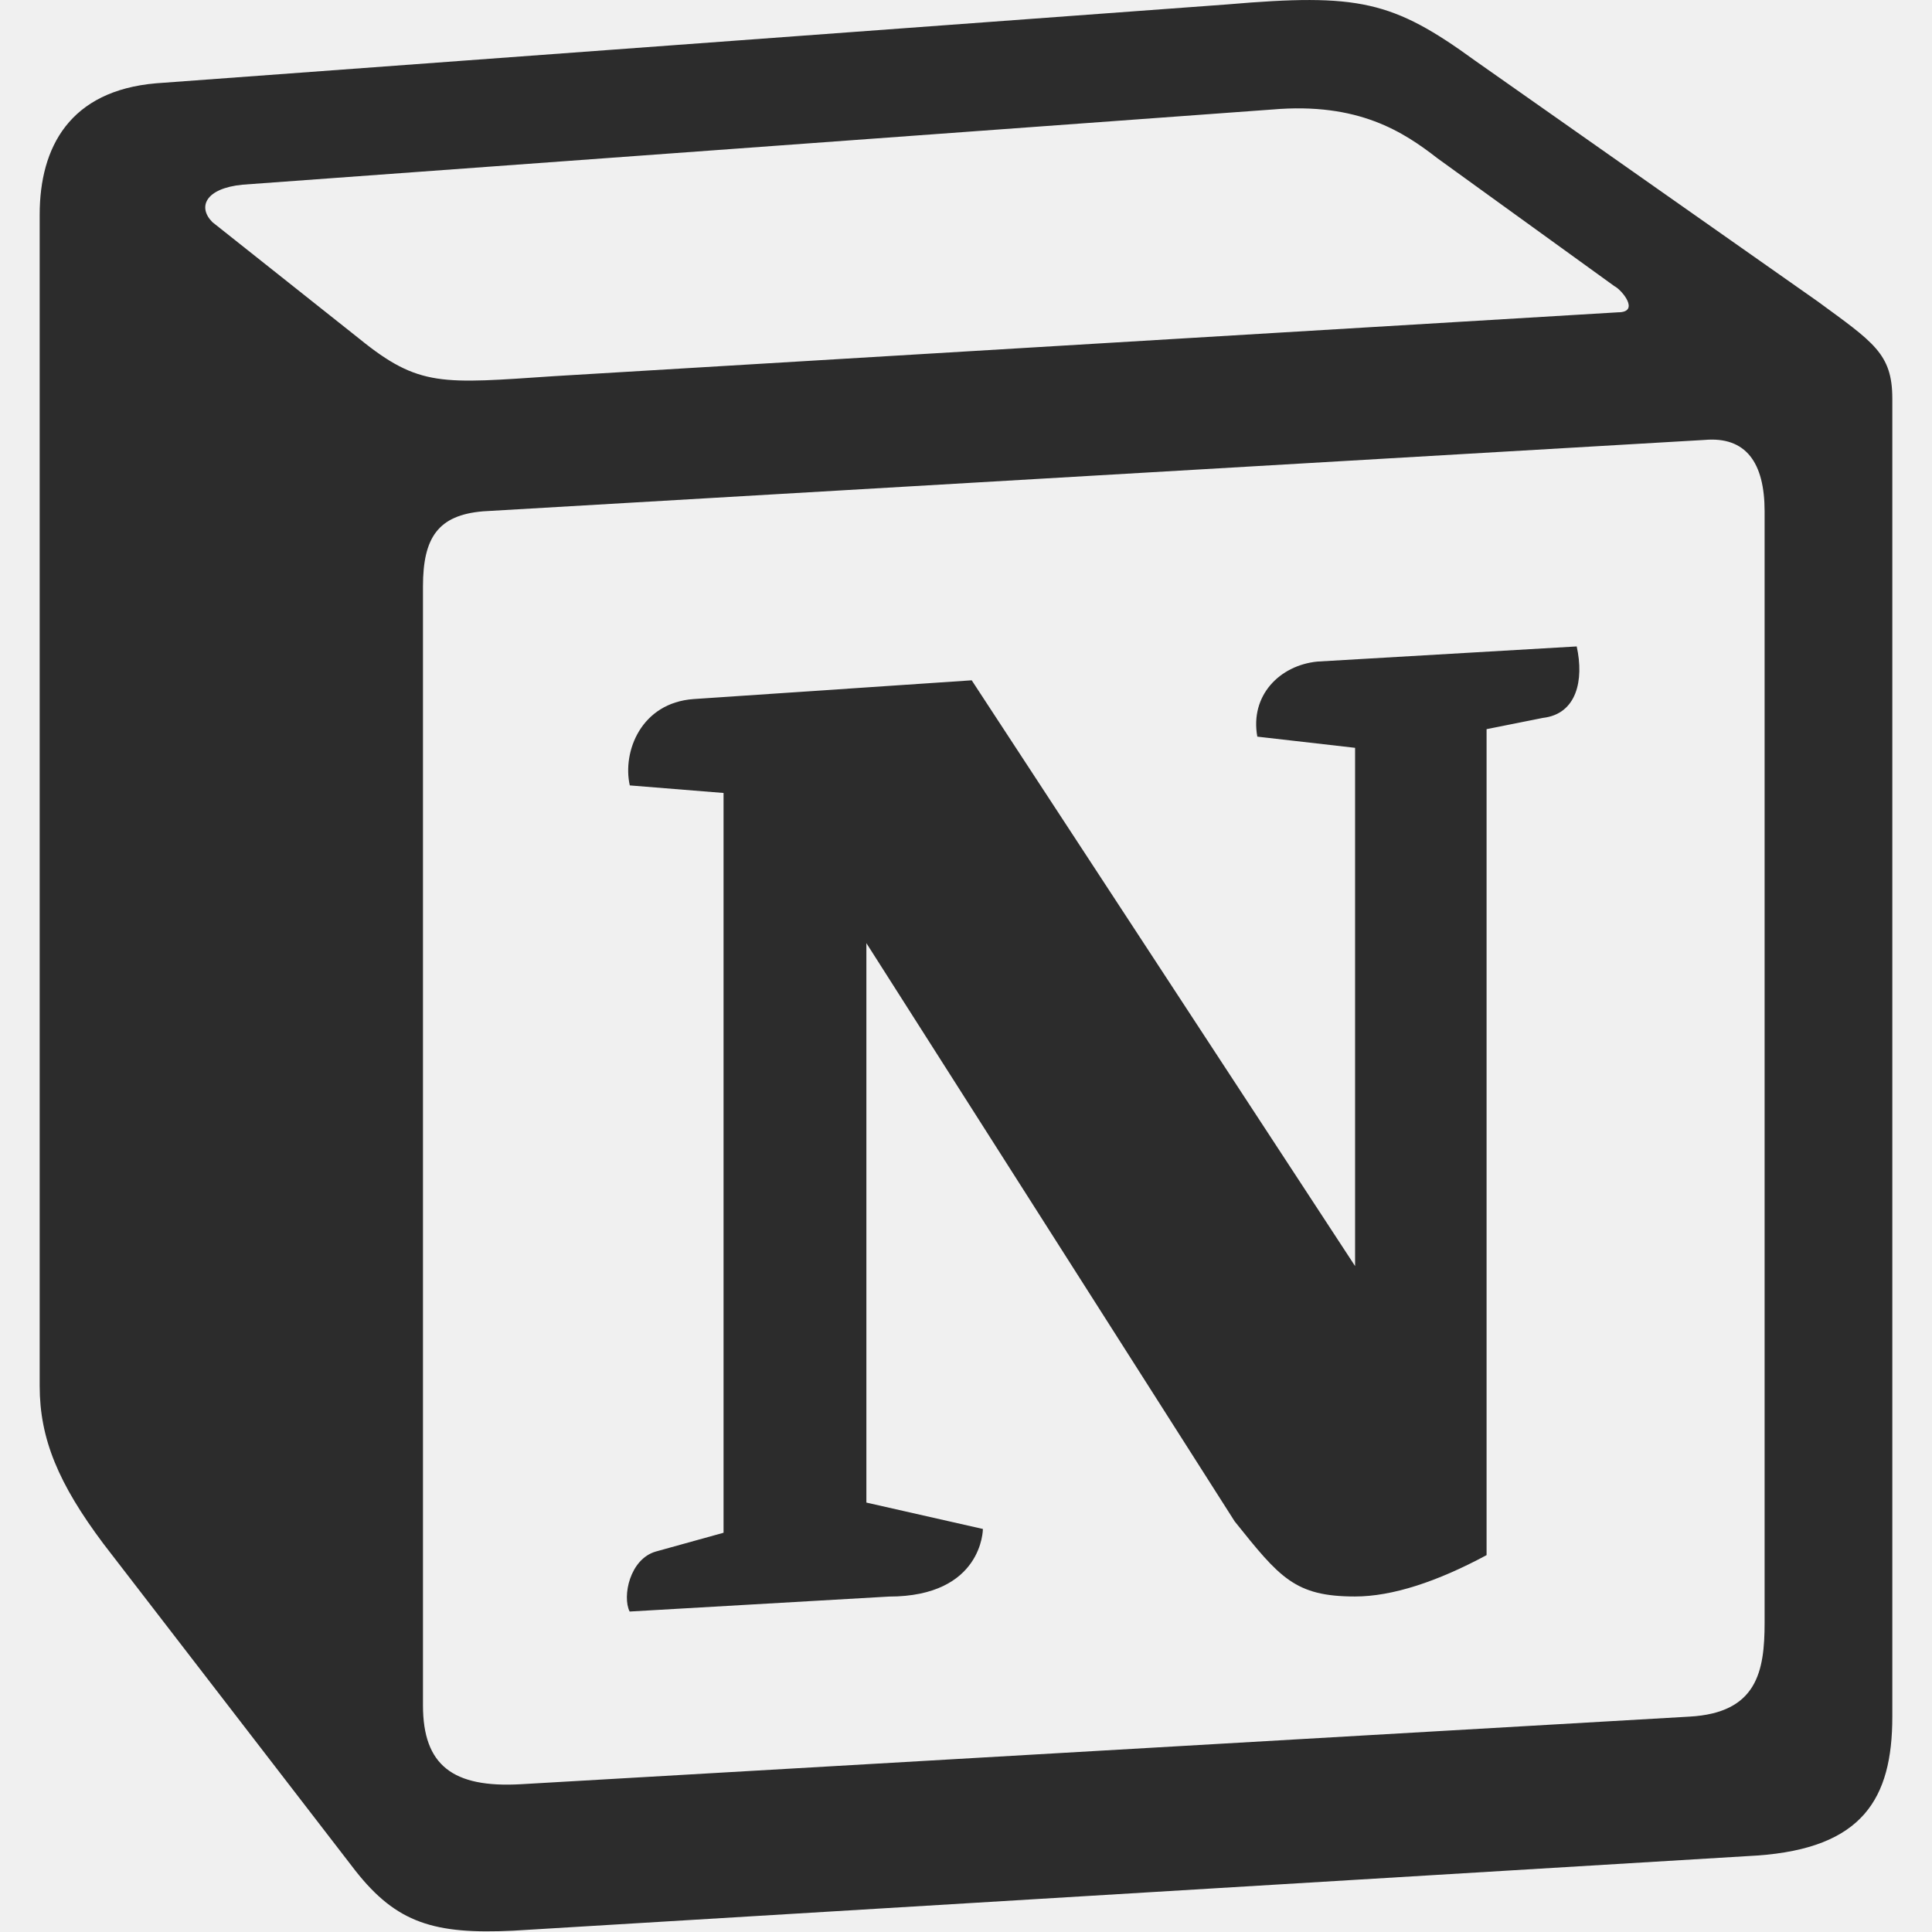
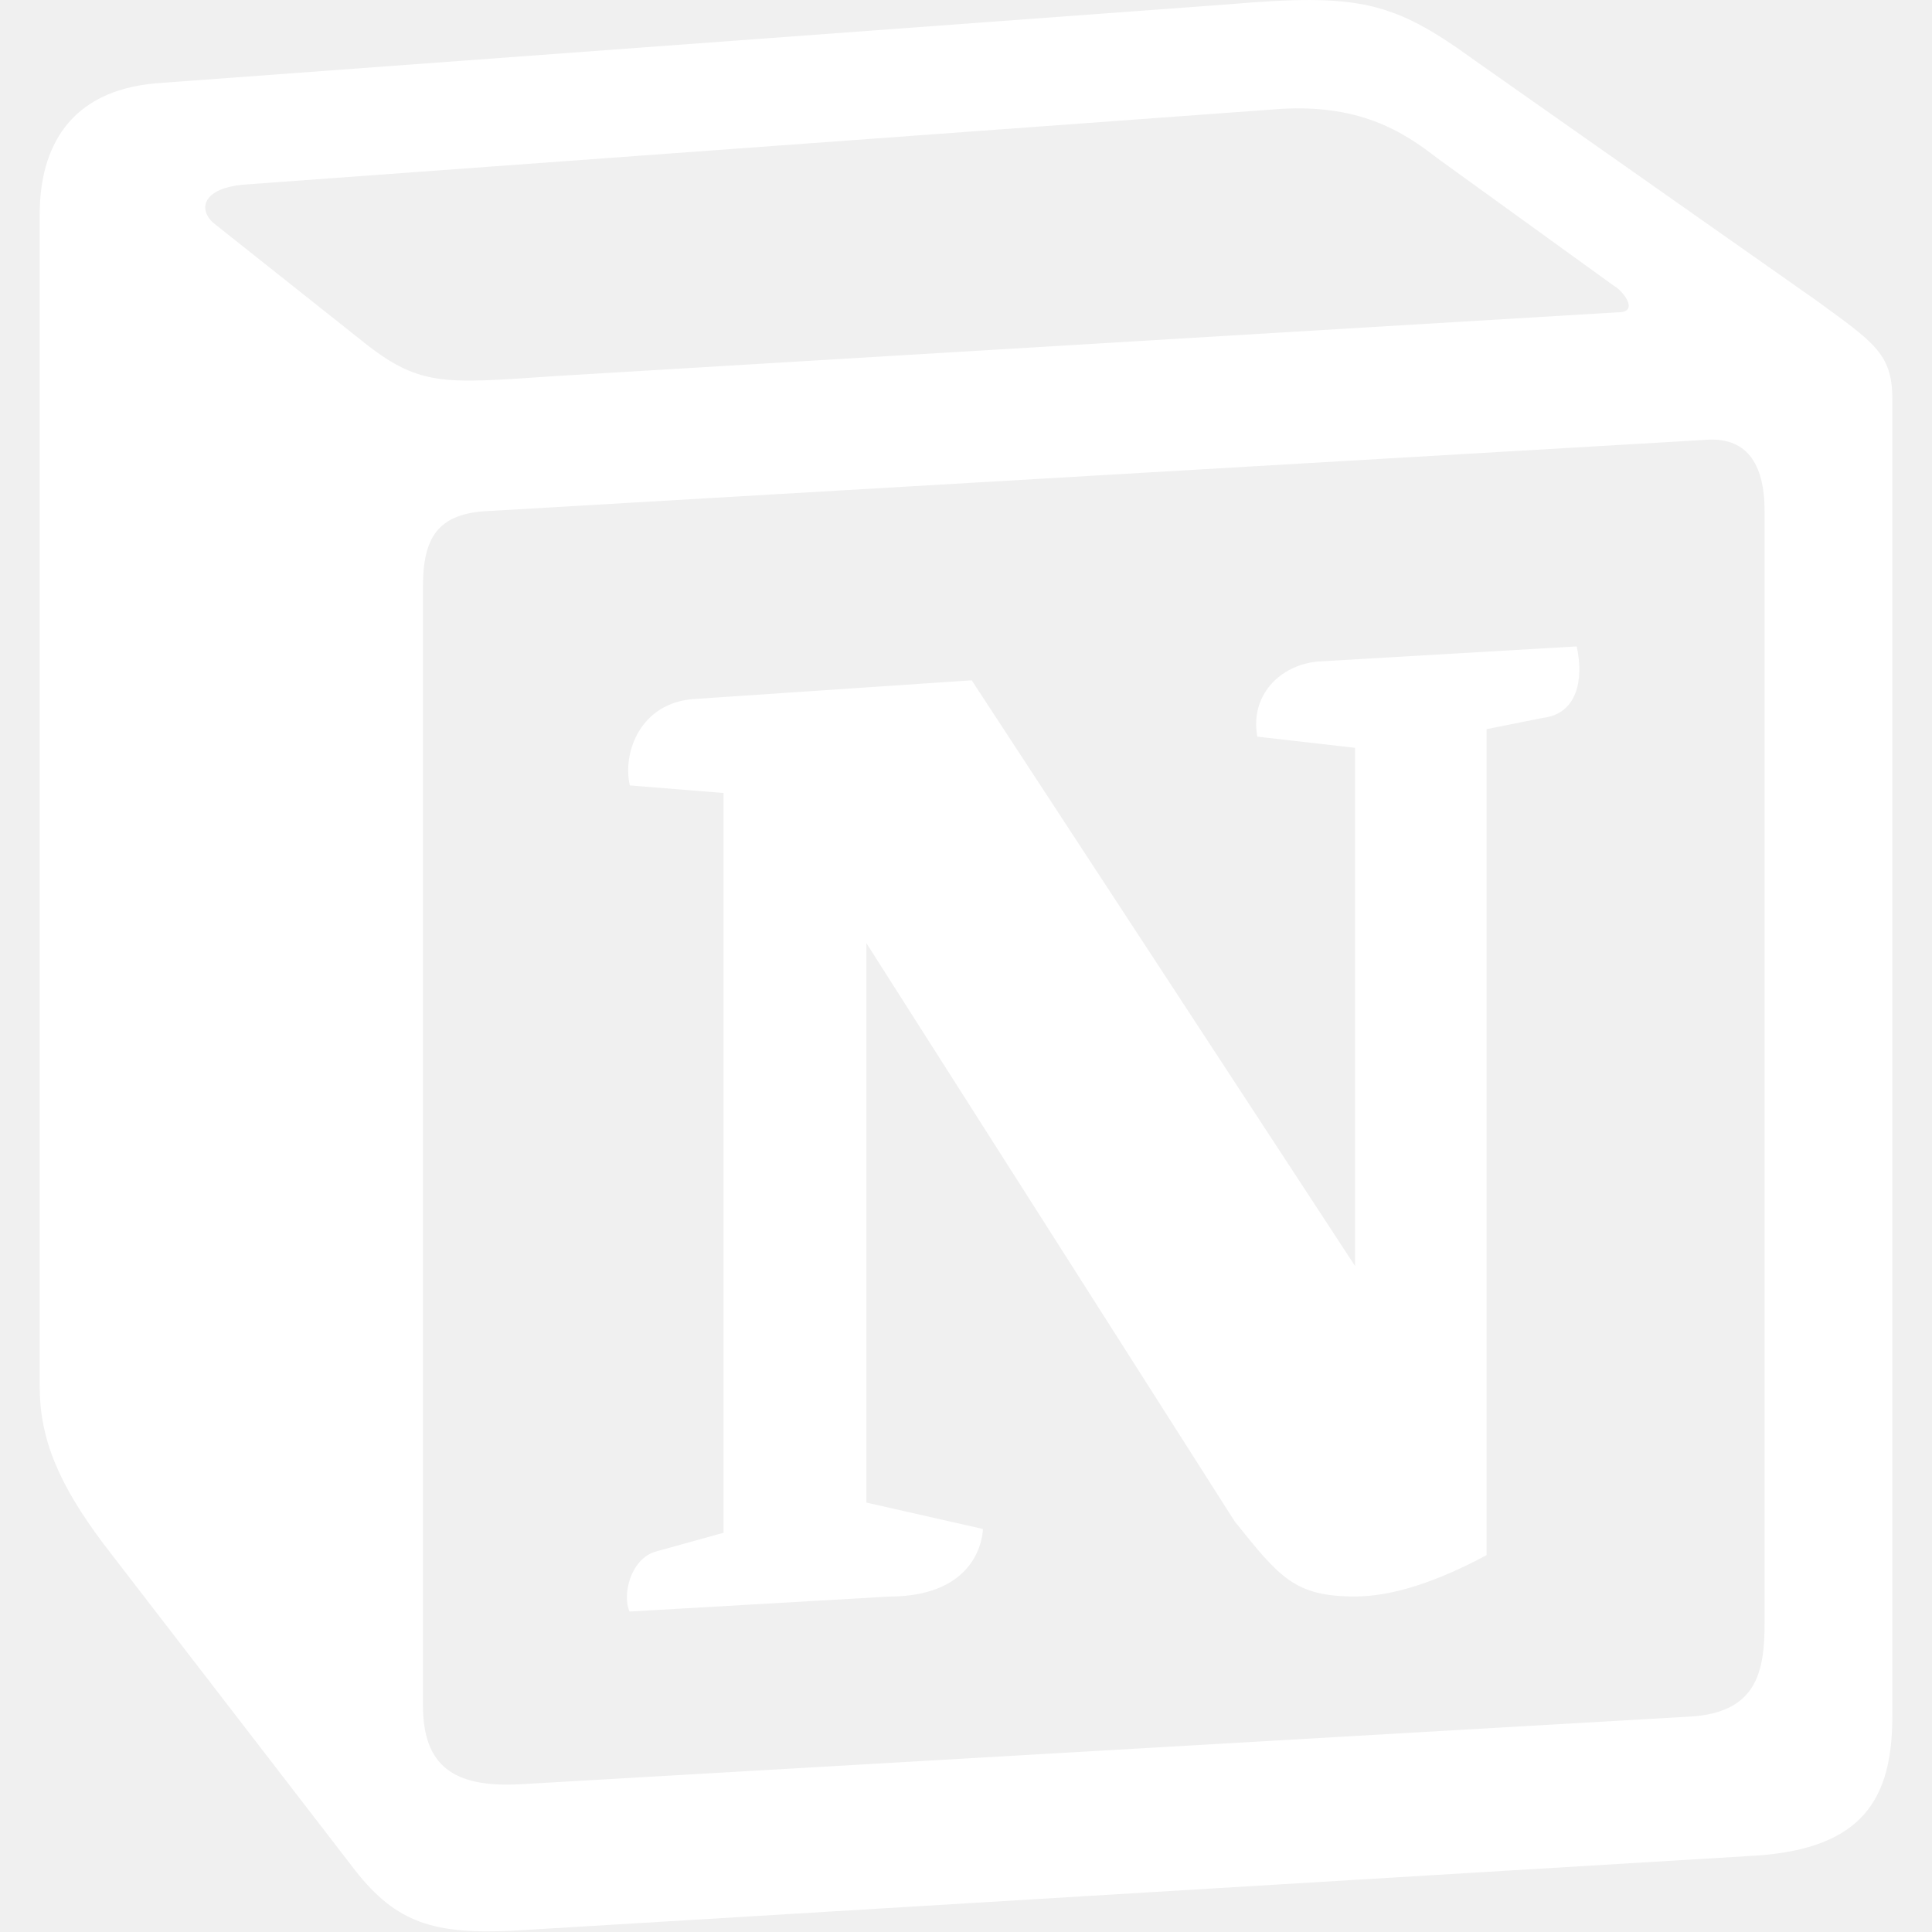
- <svg xmlns="http://www.w3.org/2000/svg" t="1699458150265" class="icon" viewBox="0 0 1024 1024" version="1.1" p-id="1677" width="16" height="16">
-   <path d="M190.362 179.479c31.818 25.847 43.761 23.885 103.559 19.876l563.645-33.823c11.943 0 2.005-11.943-1.962-13.905L761.94 83.939c-17.914-13.905-41.842-29.856-87.65-25.89L128.559 97.886c-19.876 1.962-23.885 11.943-15.952 19.876z m33.823 131.368v593.032c0 31.861 15.909 43.804 51.779 41.799l619.434-35.828c35.87-1.962 39.88-23.885 39.88-49.775V271.01c0-25.847-9.938-39.794-31.904-37.832l-647.328 37.832c-23.885 2.005-31.861 13.947-31.861 39.794z m611.501 31.776c3.967 17.914 0 35.828-17.914 37.875l-29.856 5.971v437.779c-25.932 13.947-49.817 21.923-69.736 21.923-31.904 0-39.88-9.981-63.765-39.794l-195.218-306.497v296.516L520.957 810.386s0 35.828-49.817 35.828l-137.424 7.933c-3.967-7.933 0-27.852 13.947-31.818l35.828-9.938V420.292L333.8 416.283c-4.009-17.914 5.971-43.761 33.823-45.766l147.405-9.938 203.194 310.463v-274.678l-51.822-5.929c-3.967-21.923 11.943-37.832 31.861-39.794zM82.751 44.145l567.697-41.799c69.693-5.971 87.65-2.005 131.453 29.856l181.228 127.359c29.856 21.88 39.837 27.852 39.837 51.737v698.553c0 43.761-15.909 69.693-71.655 73.617l-659.313 39.837c-41.799 2.005-61.76-3.967-83.683-31.861l-133.458-173.167c-23.885-31.861-33.823-55.703-33.823-83.598V113.753c0-35.785 15.952-65.684 61.717-69.608z" p-id="1678" fill="#2c2c2c" />
+ <svg xmlns="http://www.w3.org/2000/svg" t="1699461479272" class="icon" viewBox="0 0 1024 1024" version="1.1" p-id="2057" width="16" height="16">
+   <path d="M190.362 179.479c31.818 25.847 43.761 23.885 103.559 19.876l563.645-33.823c11.943 0 2.005-11.943-1.962-13.905L761.94 83.939c-17.914-13.905-41.842-29.856-87.65-25.89L128.559 97.886c-19.876 1.962-23.885 11.943-15.952 19.876z m33.823 131.368v593.032c0 31.861 15.909 43.804 51.779 41.799l619.434-35.828c35.87-1.962 39.88-23.885 39.88-49.775V271.01c0-25.847-9.938-39.794-31.904-37.832l-647.328 37.832c-23.885 2.005-31.861 13.947-31.861 39.794z m611.501 31.776c3.967 17.914 0 35.828-17.914 37.875l-29.856 5.971v437.779c-25.932 13.947-49.817 21.923-69.736 21.923-31.904 0-39.88-9.981-63.765-39.794l-195.218-306.497v296.516L520.957 810.386s0 35.828-49.817 35.828l-137.424 7.933c-3.967-7.933 0-27.852 13.947-31.818l35.828-9.938V420.292L333.8 416.283c-4.009-17.914 5.971-43.761 33.823-45.766l147.405-9.938 203.194 310.463v-274.678l-51.822-5.929c-3.967-21.923 11.943-37.832 31.861-39.794zM82.751 44.145l567.697-41.799c69.693-5.971 87.65-2.005 131.453 29.856l181.228 127.359c29.856 21.88 39.837 27.852 39.837 51.737v698.553c0 43.761-15.909 69.693-71.655 73.617l-659.313 39.837c-41.799 2.005-61.76-3.967-83.683-31.861l-133.458-173.167c-23.885-31.861-33.823-55.703-33.823-83.598V113.753c0-35.785 15.952-65.684 61.717-69.608z" p-id="2058" fill="#ffffff" />
</svg>
